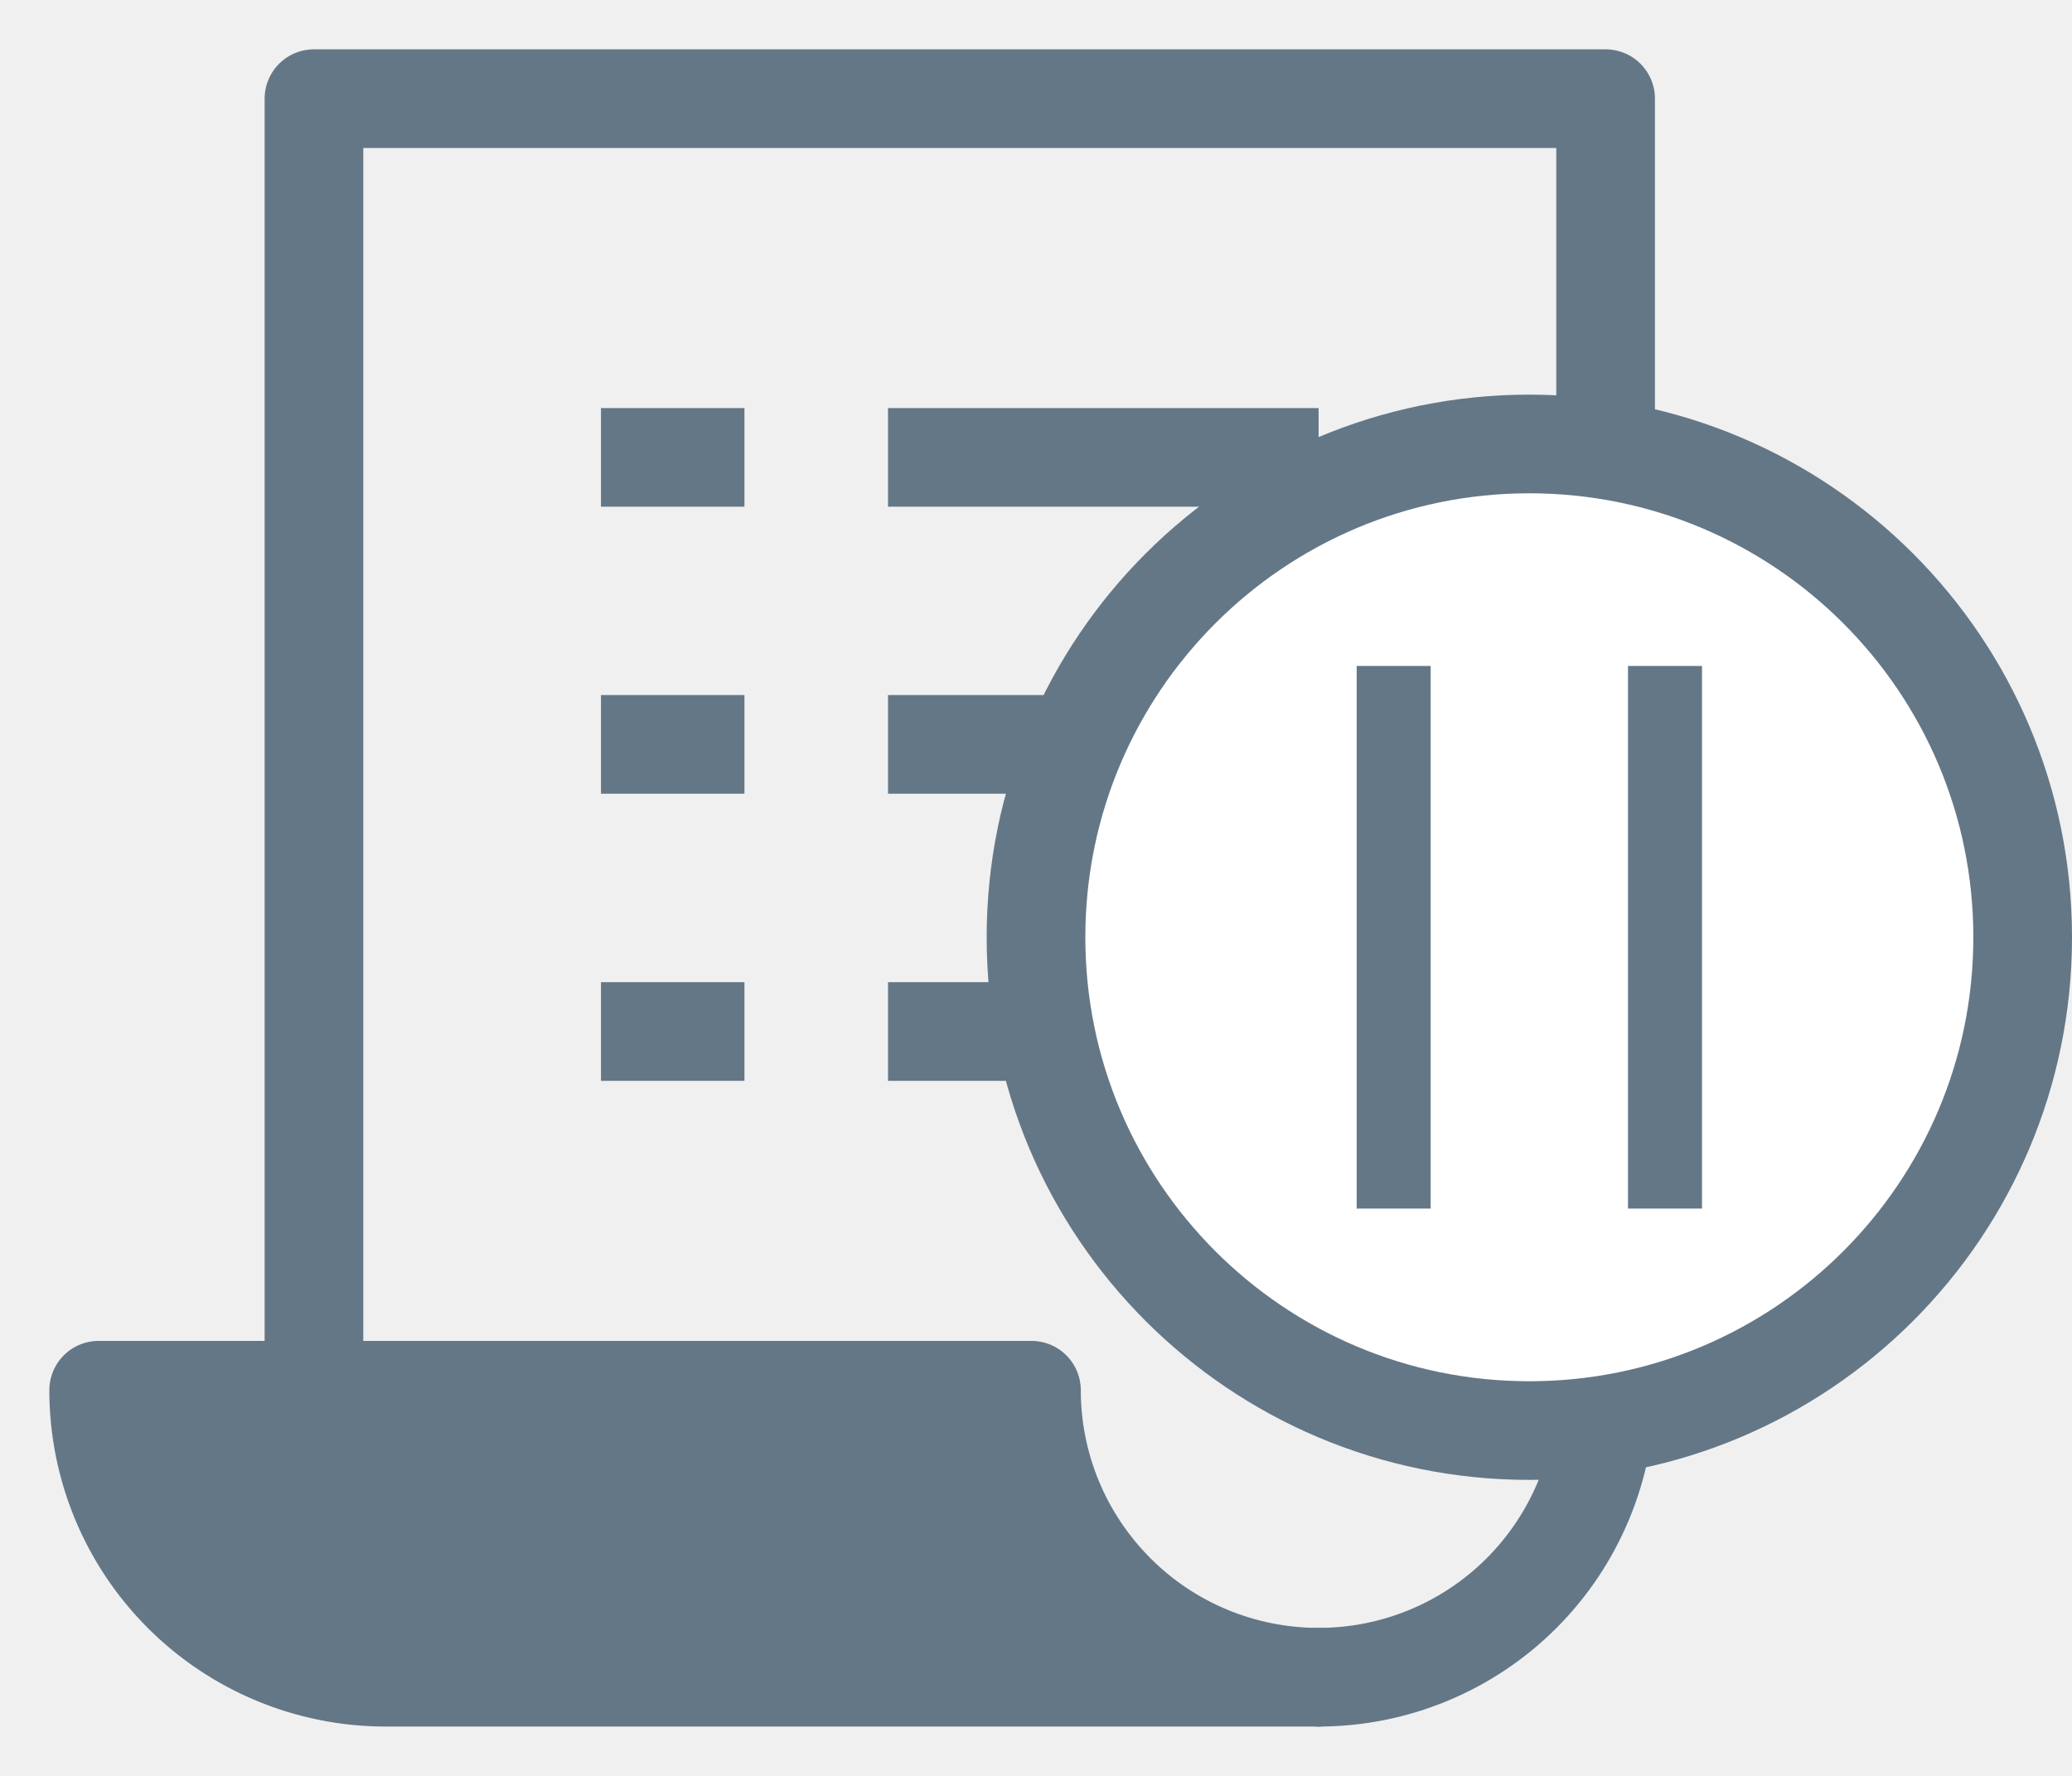
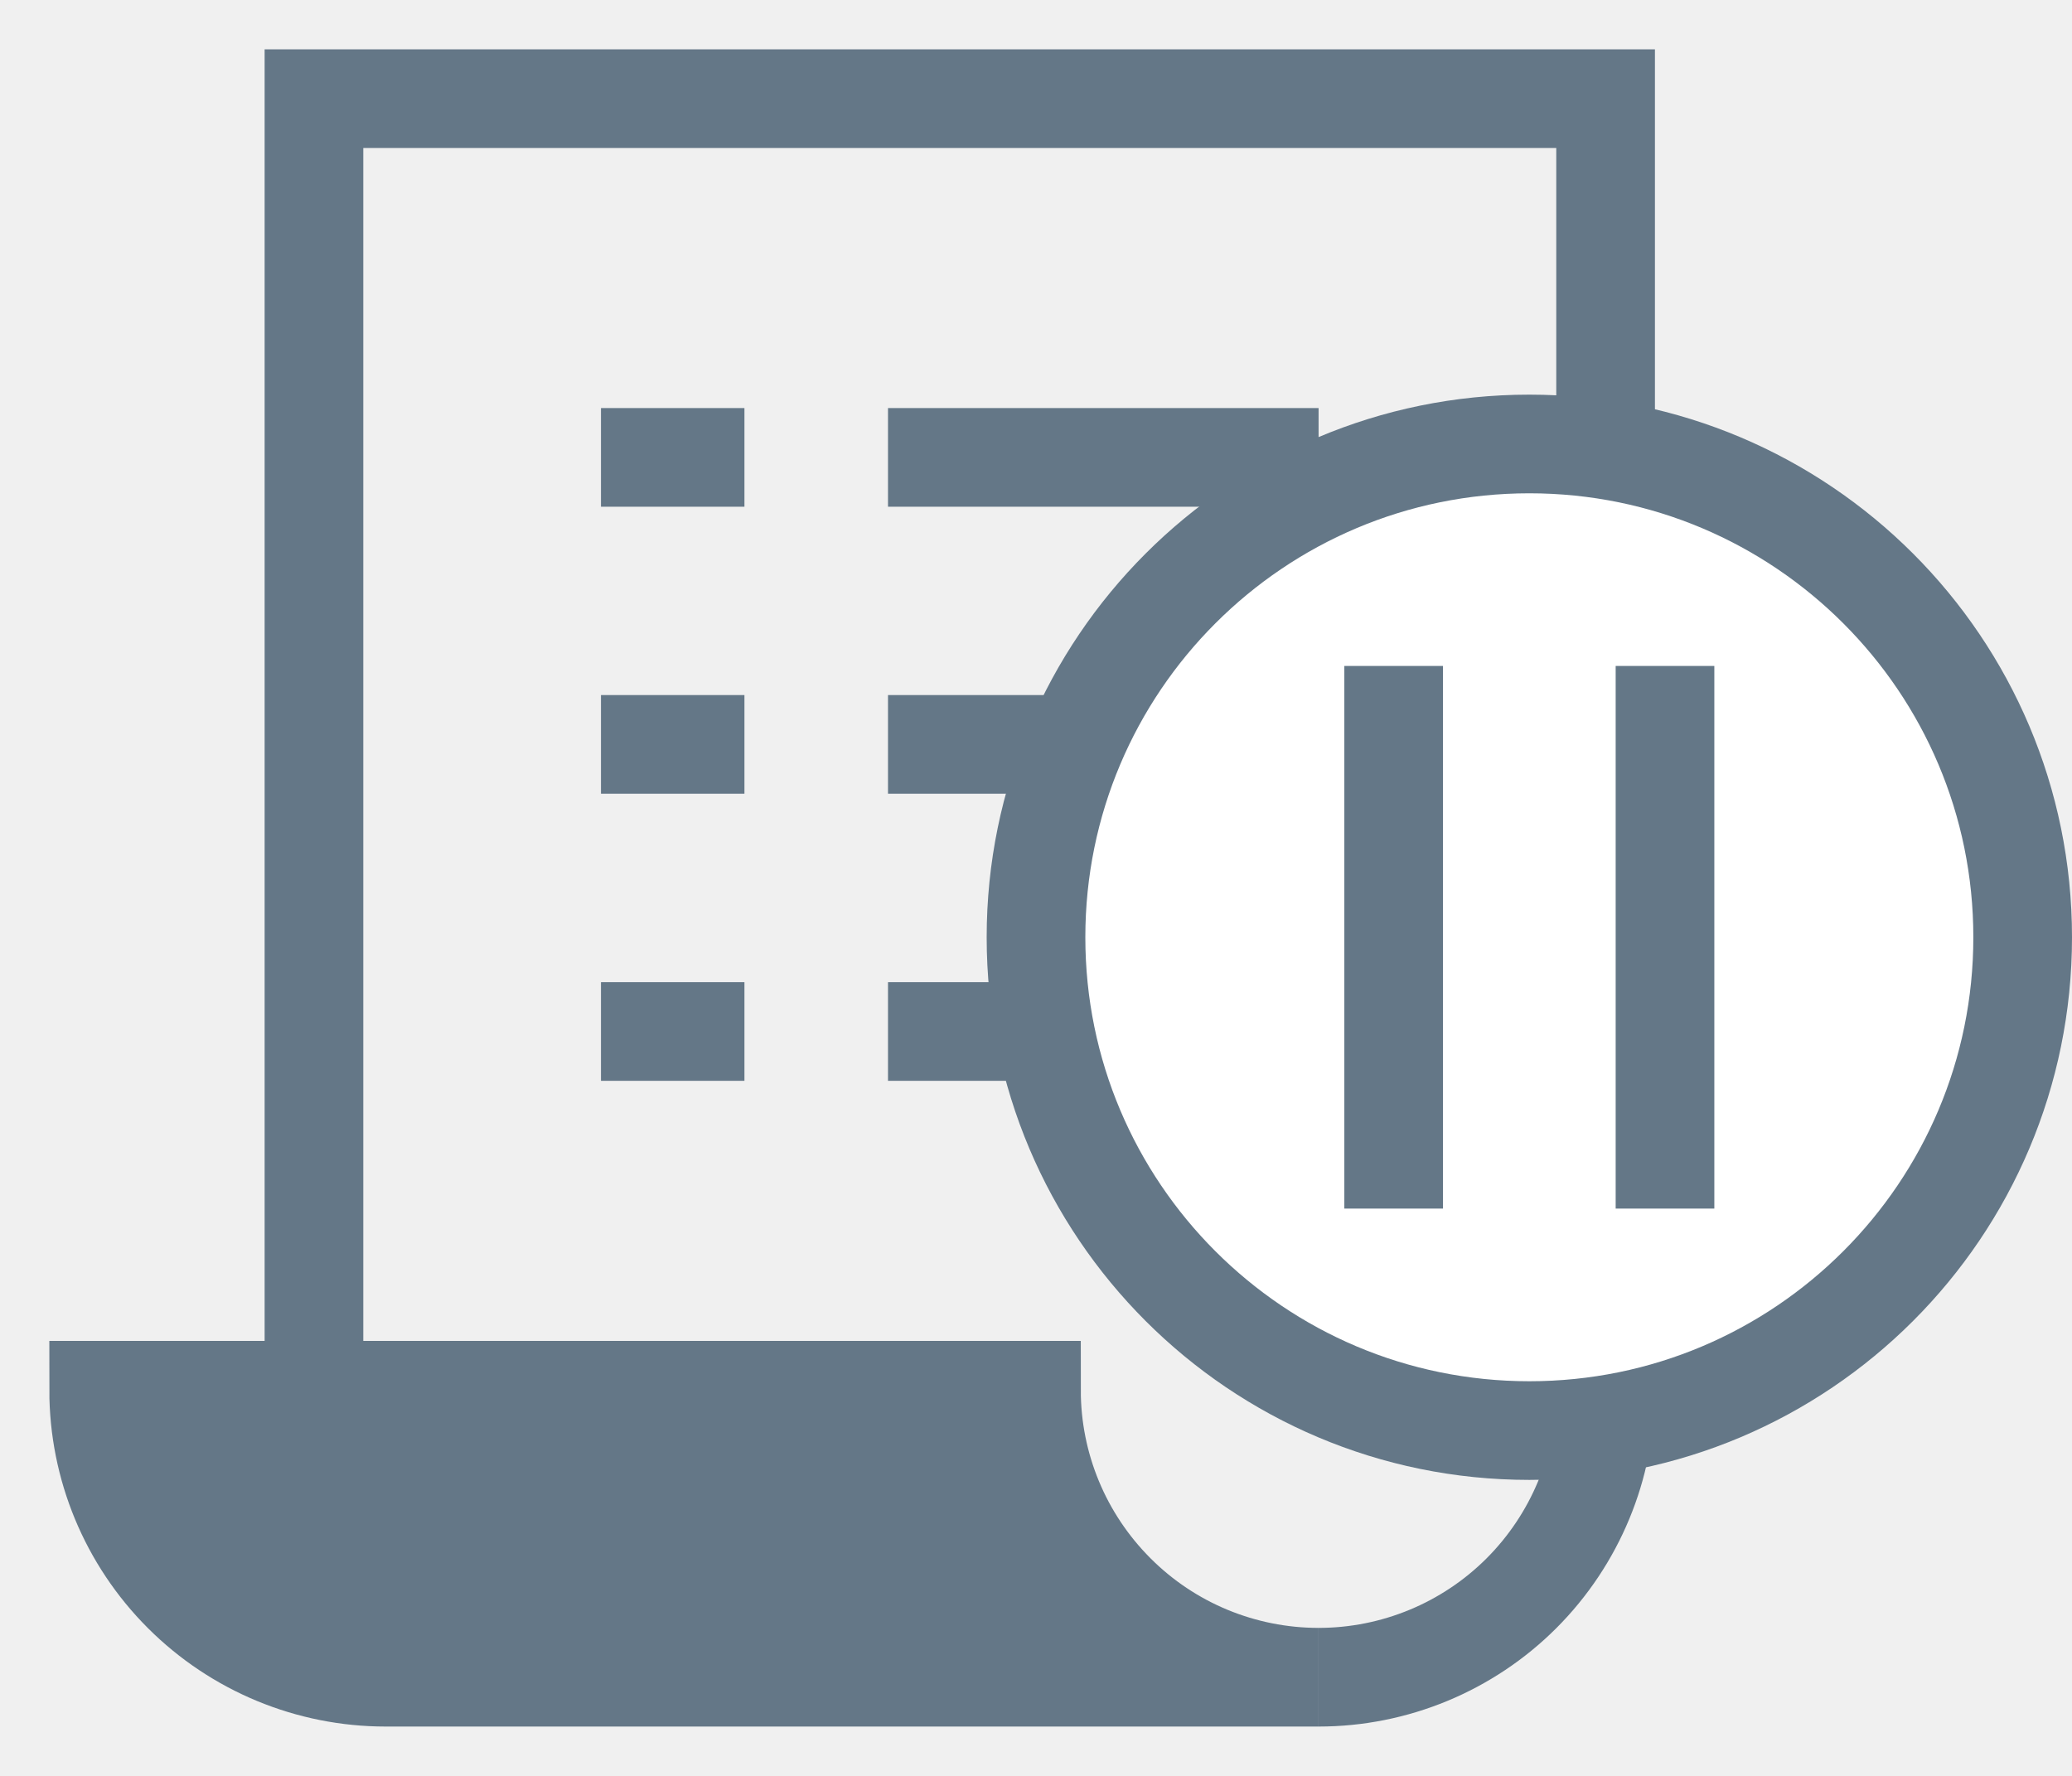
<svg xmlns="http://www.w3.org/2000/svg" width="21" height="18" viewBox="0 0 21 18" fill="none">
  <g id="Group 7">
    <g id="order">
      <g id="Group">
-         <path id="Vector" d="M3.182 14.091V1H16.273V14.091C16.273 14.862 15.966 15.602 15.421 16.148C14.875 16.694 14.135 17 13.364 17" stroke="#647787" stroke-miterlimit="10" stroke-linecap="round" stroke-linejoin="round" />
-         <path id="Vector_2" d="M10.454 14.091H1C1 14.863 1.306 15.602 1.852 16.148C2.398 16.694 3.138 17 3.909 17H13.364C12.592 17 11.852 16.694 11.307 16.148C10.761 15.602 10.454 14.863 10.454 14.091Z" stroke="#647787" stroke-miterlimit="10" stroke-linecap="round" stroke-linejoin="round" />
-         <path id="Vector_3" d="M9 7.545H13.364" stroke="#647787" stroke-miterlimit="10" stroke-linejoin="round" />
-         <path id="Vector_4" d="M6.091 7.545H7.545" stroke="#647787" stroke-miterlimit="10" stroke-linejoin="round" />
-         <path id="Vector_5" d="M9 10.455H13.364" stroke="#647787" stroke-miterlimit="10" stroke-linejoin="round" />
-         <path id="Vector_6" d="M6.091 10.455H7.545" stroke="#647787" stroke-miterlimit="10" stroke-linejoin="round" />
-         <path id="Vector_7" d="M9 4.636H13.364" stroke="#647787" stroke-miterlimit="10" stroke-linejoin="round" />
-         <path id="Vector_8" d="M6.091 4.636H7.545" stroke="#647787" stroke-miterlimit="10" stroke-linejoin="round" />
+         <path id="Vector" d="M3.182 14.091V1H16.273V14.091C16.273 14.862 15.966 15.602 15.421 16.148C14.875 16.694 14.135 17 13.364 17" stroke="#647787" strokeMiterlimit="10" strokeLinecap="round" strokeLinejoin="round" />
+         <path id="Vector_2" d="M10.454 14.091H1C1 14.863 1.306 15.602 1.852 16.148C2.398 16.694 3.138 17 3.909 17H13.364C12.592 17 11.852 16.694 11.307 16.148C10.761 15.602 10.454 14.863 10.454 14.091Z" stroke="#647787" strokeMiterlimit="10" strokeLinecap="round" strokeLinejoin="round" />
+         <path id="Vector_3" d="M9 7.545H13.364" stroke="#647787" strokeMiterlimit="10" strokeLinejoin="round" />
+         <path id="Vector_4" d="M6.091 7.545H7.545" stroke="#647787" strokeMiterlimit="10" strokeLinejoin="round" />
+         <path id="Vector_5" d="M9 10.455H13.364" stroke="#647787" strokeMiterlimit="10" strokeLinejoin="round" />
+         <path id="Vector_6" d="M6.091 10.455H7.545" stroke="#647787" strokeMiterlimit="10" strokeLinejoin="round" />
+         <path id="Vector_7" d="M9 4.636H13.364" stroke="#647787" strokeMiterlimit="10" strokeLinejoin="round" />
+         <path id="Vector_8" d="M6.091 4.636H7.545" stroke="#647787" strokeMiterlimit="10" strokeLinejoin="round" />
        <path id="Vector_9" d="M9.991 14.591C10.098 15.309 10.432 15.98 10.951 16.5H3.909C3.27 16.5 2.657 16.246 2.206 15.794C1.874 15.462 1.648 15.043 1.552 14.591H9.991Z" fill="#647787" stroke="#647787" />
        <circle id="Ellipse" cx="15.5" cy="9.5" r="5" fill="white" stroke="#647787" />
-         <path id="Vector_10" d="M16.875 6.75V12.25" stroke="#647787" stroke-width="0.75" />
-         <path id="Vector_11" d="M14.125 6.75V12.25" stroke="#647787" stroke-width="0.75" />
+         <path id="Vector_10" d="M16.875 6.75V12.25" stroke="#647787" strokeWidth="0.75" />
+         <path id="Vector_11" d="M14.125 6.75V12.25" stroke="#647787" strokeWidth="0.75" />
      </g>
    </g>
  </g>
</svg>
